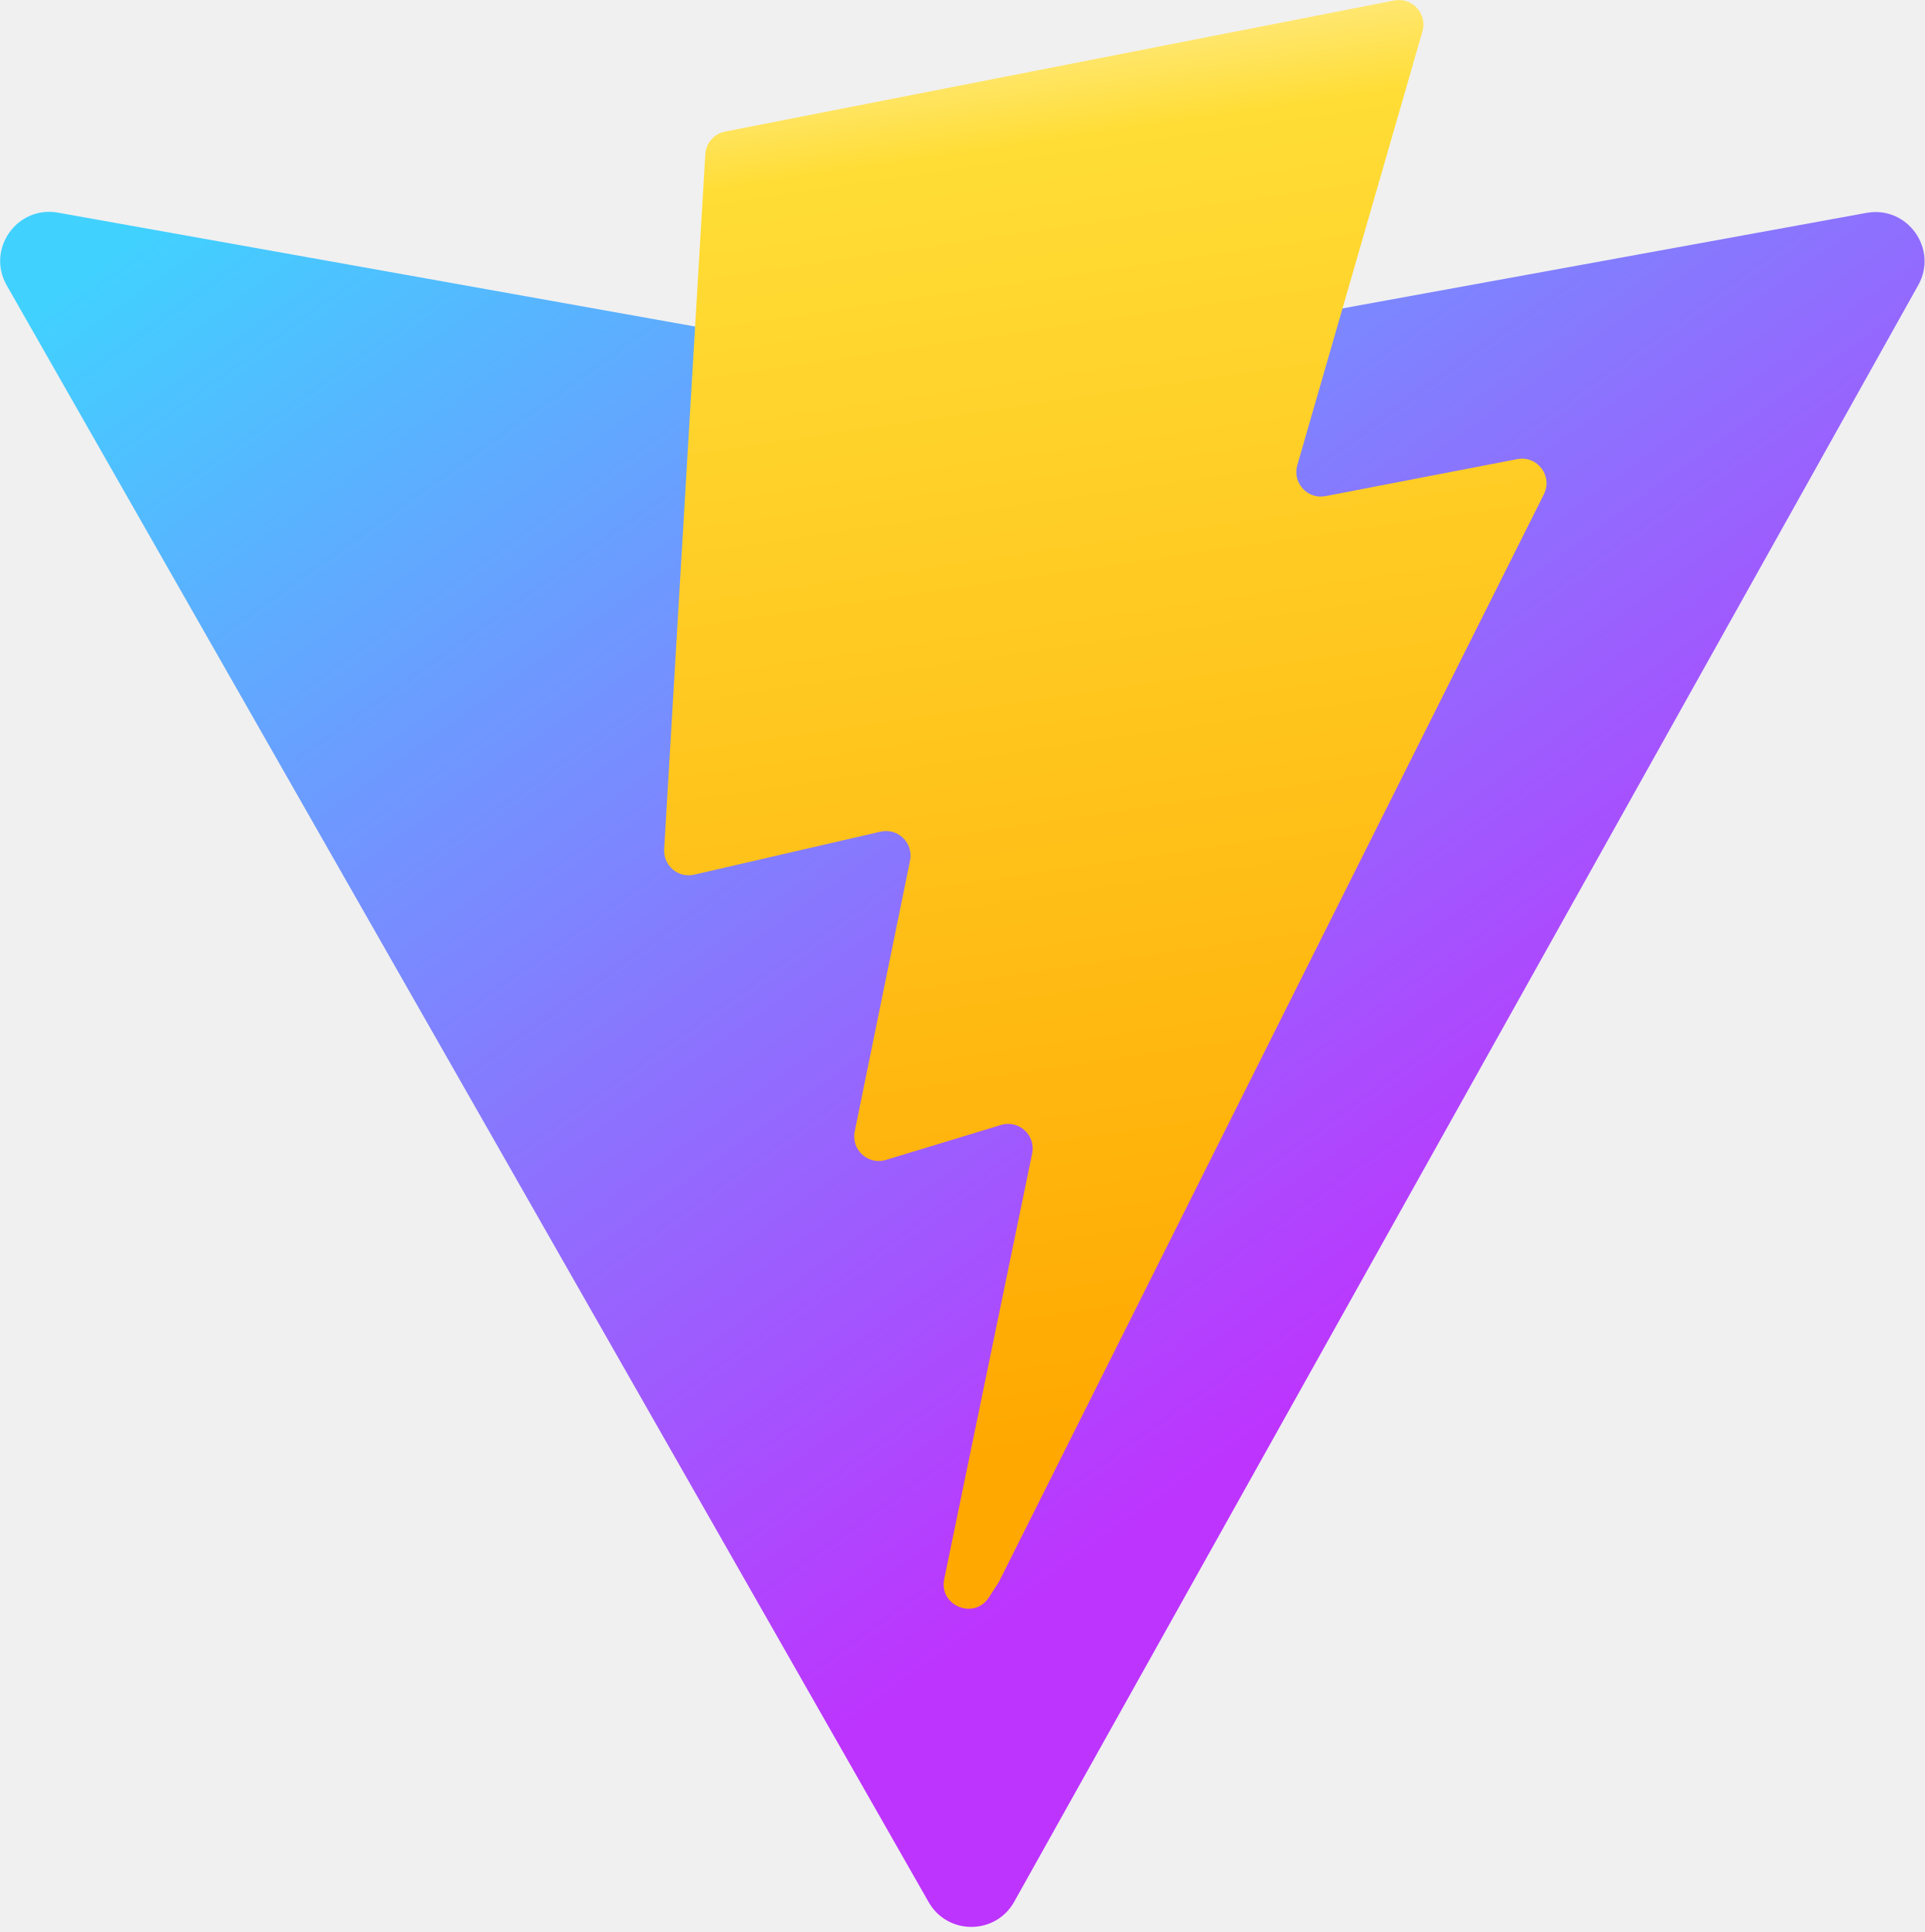
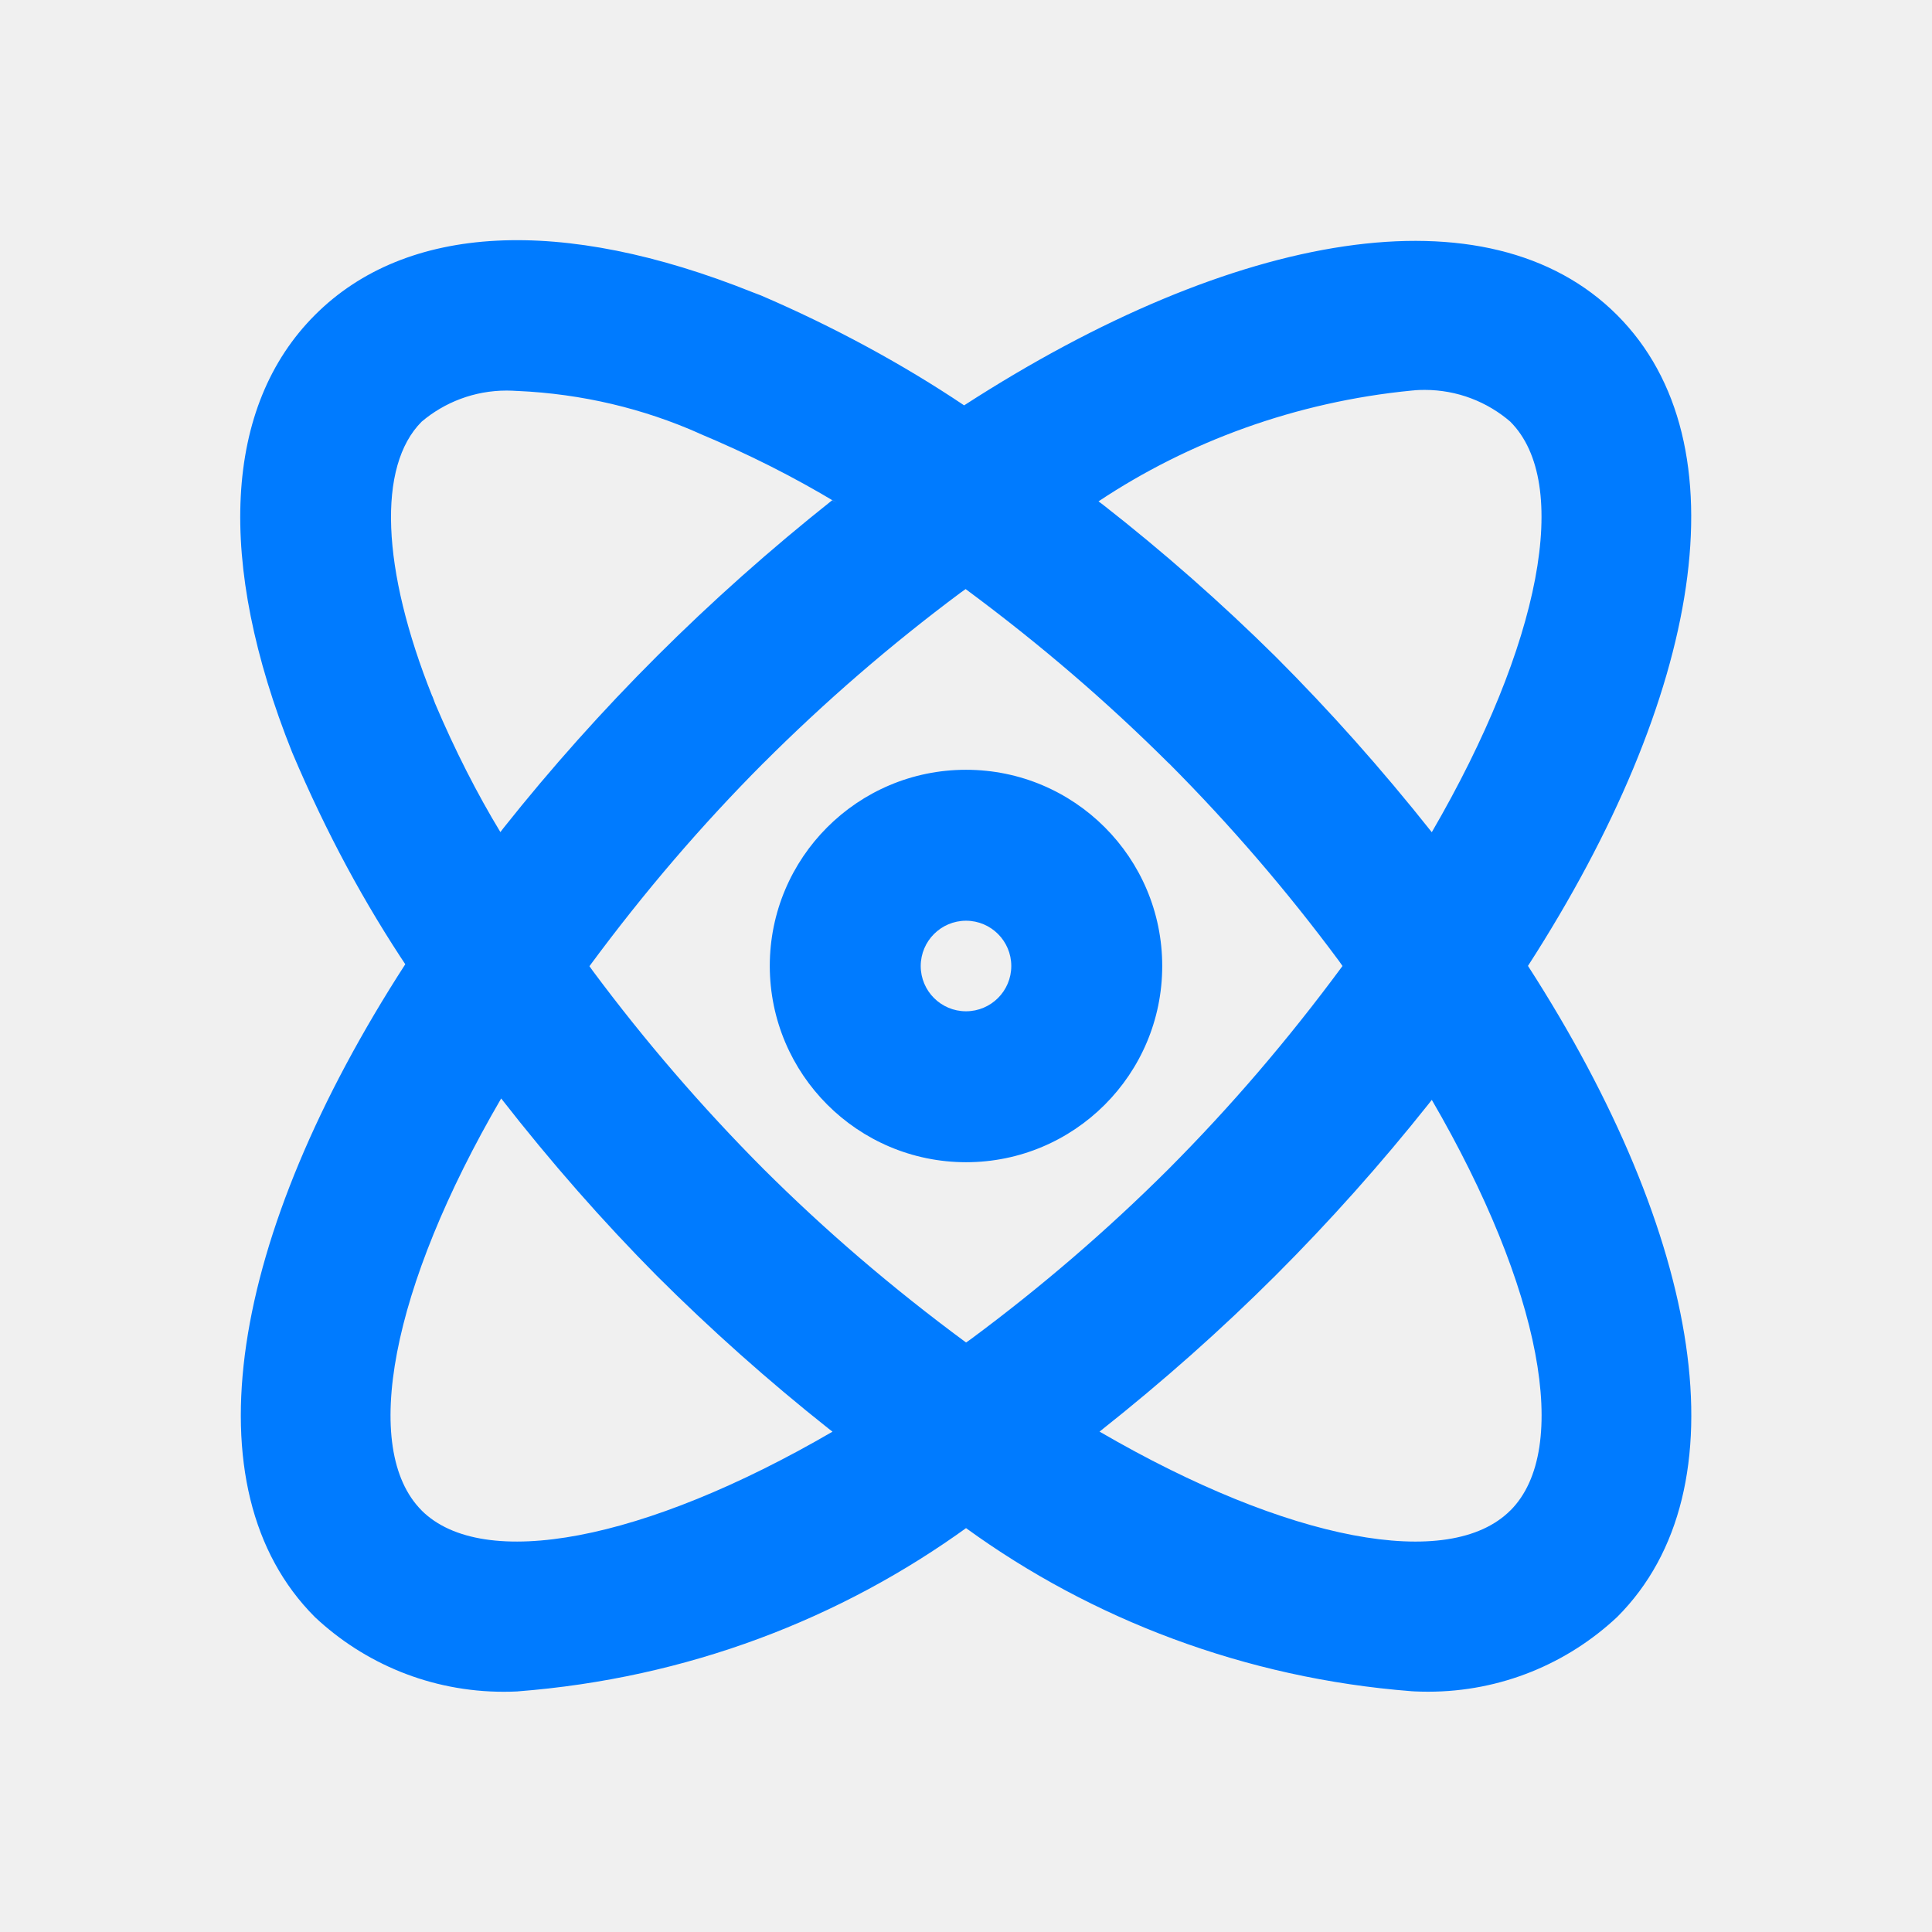
- <svg xmlns="http://www.w3.org/2000/svg" aria-hidden="true" role="img" class="iconify iconify--logos" width="31.88" height="32" preserveAspectRatio="xMidYMid meet" viewBox="0 0 256 257">
+ <svg xmlns="http://www.w3.org/2000/svg" width="128" height="128" viewBox="0 0 32 32" version="1.1">
  <defs>
-     <linearGradient id="IconifyId1813088fe1fbc01fb466" x1="-.828%" x2="57.636%" y1="7.652%" y2="78.411%">
-       <stop offset="0%" stop-color="#41D1FF" />
-       <stop offset="100%" stop-color="#BD34FE" />
-     </linearGradient>
-     <linearGradient id="IconifyId1813088fe1fbc01fb467" x1="43.376%" x2="50.316%" y1="2.242%" y2="89.03%">
-       <stop offset="0%" stop-color="#FFEA83" />
-       <stop offset="8.333%" stop-color="#FFDD35" />
-       <stop offset="100%" stop-color="#FFA800" />
-     </linearGradient>
+     <style>
+     path {
+     fill: #007bff;
+     }
+     @media (prefers-color-scheme: dark) {
+       path {
+         fill: #ffffff;
+       }
+     }
+   </style>
  </defs>
-   <path fill="url(#IconifyId1813088fe1fbc01fb466)" d="M255.153 37.938L134.897 252.976c-2.483 4.44-8.862 4.466-11.382.048L.875 37.958c-2.746-4.814 1.371-10.646 6.827-9.67l120.385 21.517a6.537 6.537 0 0 0 2.322-.004l117.867-21.483c5.438-.991 9.574 4.796 6.877 9.62Z" />
-   <path fill="url(#IconifyId1813088fe1fbc01fb467)" d="M185.432.063L96.44 17.501a3.268 3.268 0 0 0-2.634 3.014l-5.474 92.456a3.268 3.268 0 0 0 3.997 3.378l24.777-5.718c2.318-.535 4.413 1.507 3.936 3.838l-7.361 36.047c-.495 2.426 1.782 4.5 4.151 3.78l15.304-4.649c2.372-.72 4.652 1.36 4.15 3.788l-11.698 56.621c-.732 3.542 3.979 5.473 5.943 2.437l1.313-2.028l72.516-144.72c1.215-2.423-.88-5.186-3.54-4.672l-25.505 4.922c-2.396.462-4.435-1.77-3.759-4.114l16.646-57.705c.677-2.35-1.37-4.583-3.769-4.113Z" />
+   <path d="M25.307 16c2.888-4.481 3.597-8.662 1.476-10.783-2.124-2.123-6.32-1.408-10.814 1.497-1.005-0.675-2.157-1.302-3.366-1.821l-0.139-0.053c-3.162-1.267-5.737-1.134-7.247 0.377-1.509 1.509-1.643 4.083-0.377 7.247 0.572 1.349 1.199 2.501 1.923 3.583l-0.049-0.078c-2.905 4.494-3.622 8.691-1.497 10.816 0.816 0.766 1.917 1.236 3.127 1.236 0.079 0 0.158-0.002 0.236-0.006l-0.011 0c2.811-0.217 5.356-1.198 7.473-2.734l-0.042 0.029c2.075 1.507 4.621 2.488 7.382 2.702l0.050 0.003c0.066 0.003 0.144 0.005 0.222 0.005 1.212 0 2.315-0.471 3.134-1.24l-0.002 0.002c2.119-2.12 1.41-6.302-1.478-10.784zM23.43 6.464c0.050-0.004 0.107-0.006 0.166-0.006 0.544 0 1.041 0.199 1.423 0.529l-0.003-0.002c1.011 1.011 0.517 3.67-1.301 6.799-0.844-1.063-1.691-2.011-2.588-2.909l0 0c-0.901-0.891-1.857-1.733-2.86-2.517l-0.072-0.054c1.484-0.988 3.266-1.648 5.187-1.835l0.047-0.004zM12.642 12.642c1.020-1.020 2.114-1.966 3.273-2.829l0.079-0.056c1.243 0.92 2.341 1.867 3.365 2.886l0.001-0.001c1.017 1.021 1.96 2.117 2.82 3.278l0.056 0.080c-0.917 1.242-1.861 2.338-2.879 3.361l0.001-0.001c-1.020 1.017-2.116 1.96-3.277 2.82l-0.080 0.056c-1.242-0.917-2.338-1.861-3.36-2.879l0.001 0.001c-1.016-1.021-1.96-2.116-2.822-3.275l-0.057-0.080c0.917-1.242 1.861-2.339 2.879-3.362l-0.001 0.001zM7.161 11.535c-0.846-2.114-0.912-3.815-0.177-4.551 0.378-0.32 0.87-0.515 1.409-0.515 0.061 0 0.121 0.003 0.181 0.007l-0.008-0.001c1.083 0.048 2.097 0.295 3.022 0.706l-0.053-0.021c0.882 0.368 1.62 0.745 2.327 1.17l-0.079-0.044c-2.057 1.634-3.862 3.439-5.443 5.428l-0.052 0.068c-0.381-0.627-0.758-1.366-1.082-2.132l-0.043-0.116zM6.984 25.018c-1.013-1.015-0.513-3.686 1.317-6.824 0.839 1.075 1.681 2.031 2.576 2.935l-0.003-0.003c0.899 0.897 1.849 1.743 2.846 2.534l0.069 0.053c-3.129 1.82-5.79 2.314-6.805 1.306zM25.018 25.016c-1.009 1.013-3.673 0.518-6.806-1.304 1.065-0.843 2.015-1.689 2.914-2.585l-0.001 0.001c0.898-0.898 1.745-1.847 2.537-2.843l0.053-0.068c1.819 3.129 2.313 5.788 1.303 6.8zM16 19.25c1.795 0 3.25-1.455 3.25-3.25s-1.455-3.25-3.25-3.25c-1.795 0-3.25 1.455-3.25 3.25v0c0.002 1.794 1.456 3.248 3.25 3.25h0zM16 15.25c0.414 0 0.75 0.336 0.75 0.75s-0.336 0.75-0.75 0.75c-0.414 0-0.75-0.336-0.75-0.75v0c0.001-0.414 0.336-0.749 0.75-0.75h0z" />
</svg>
